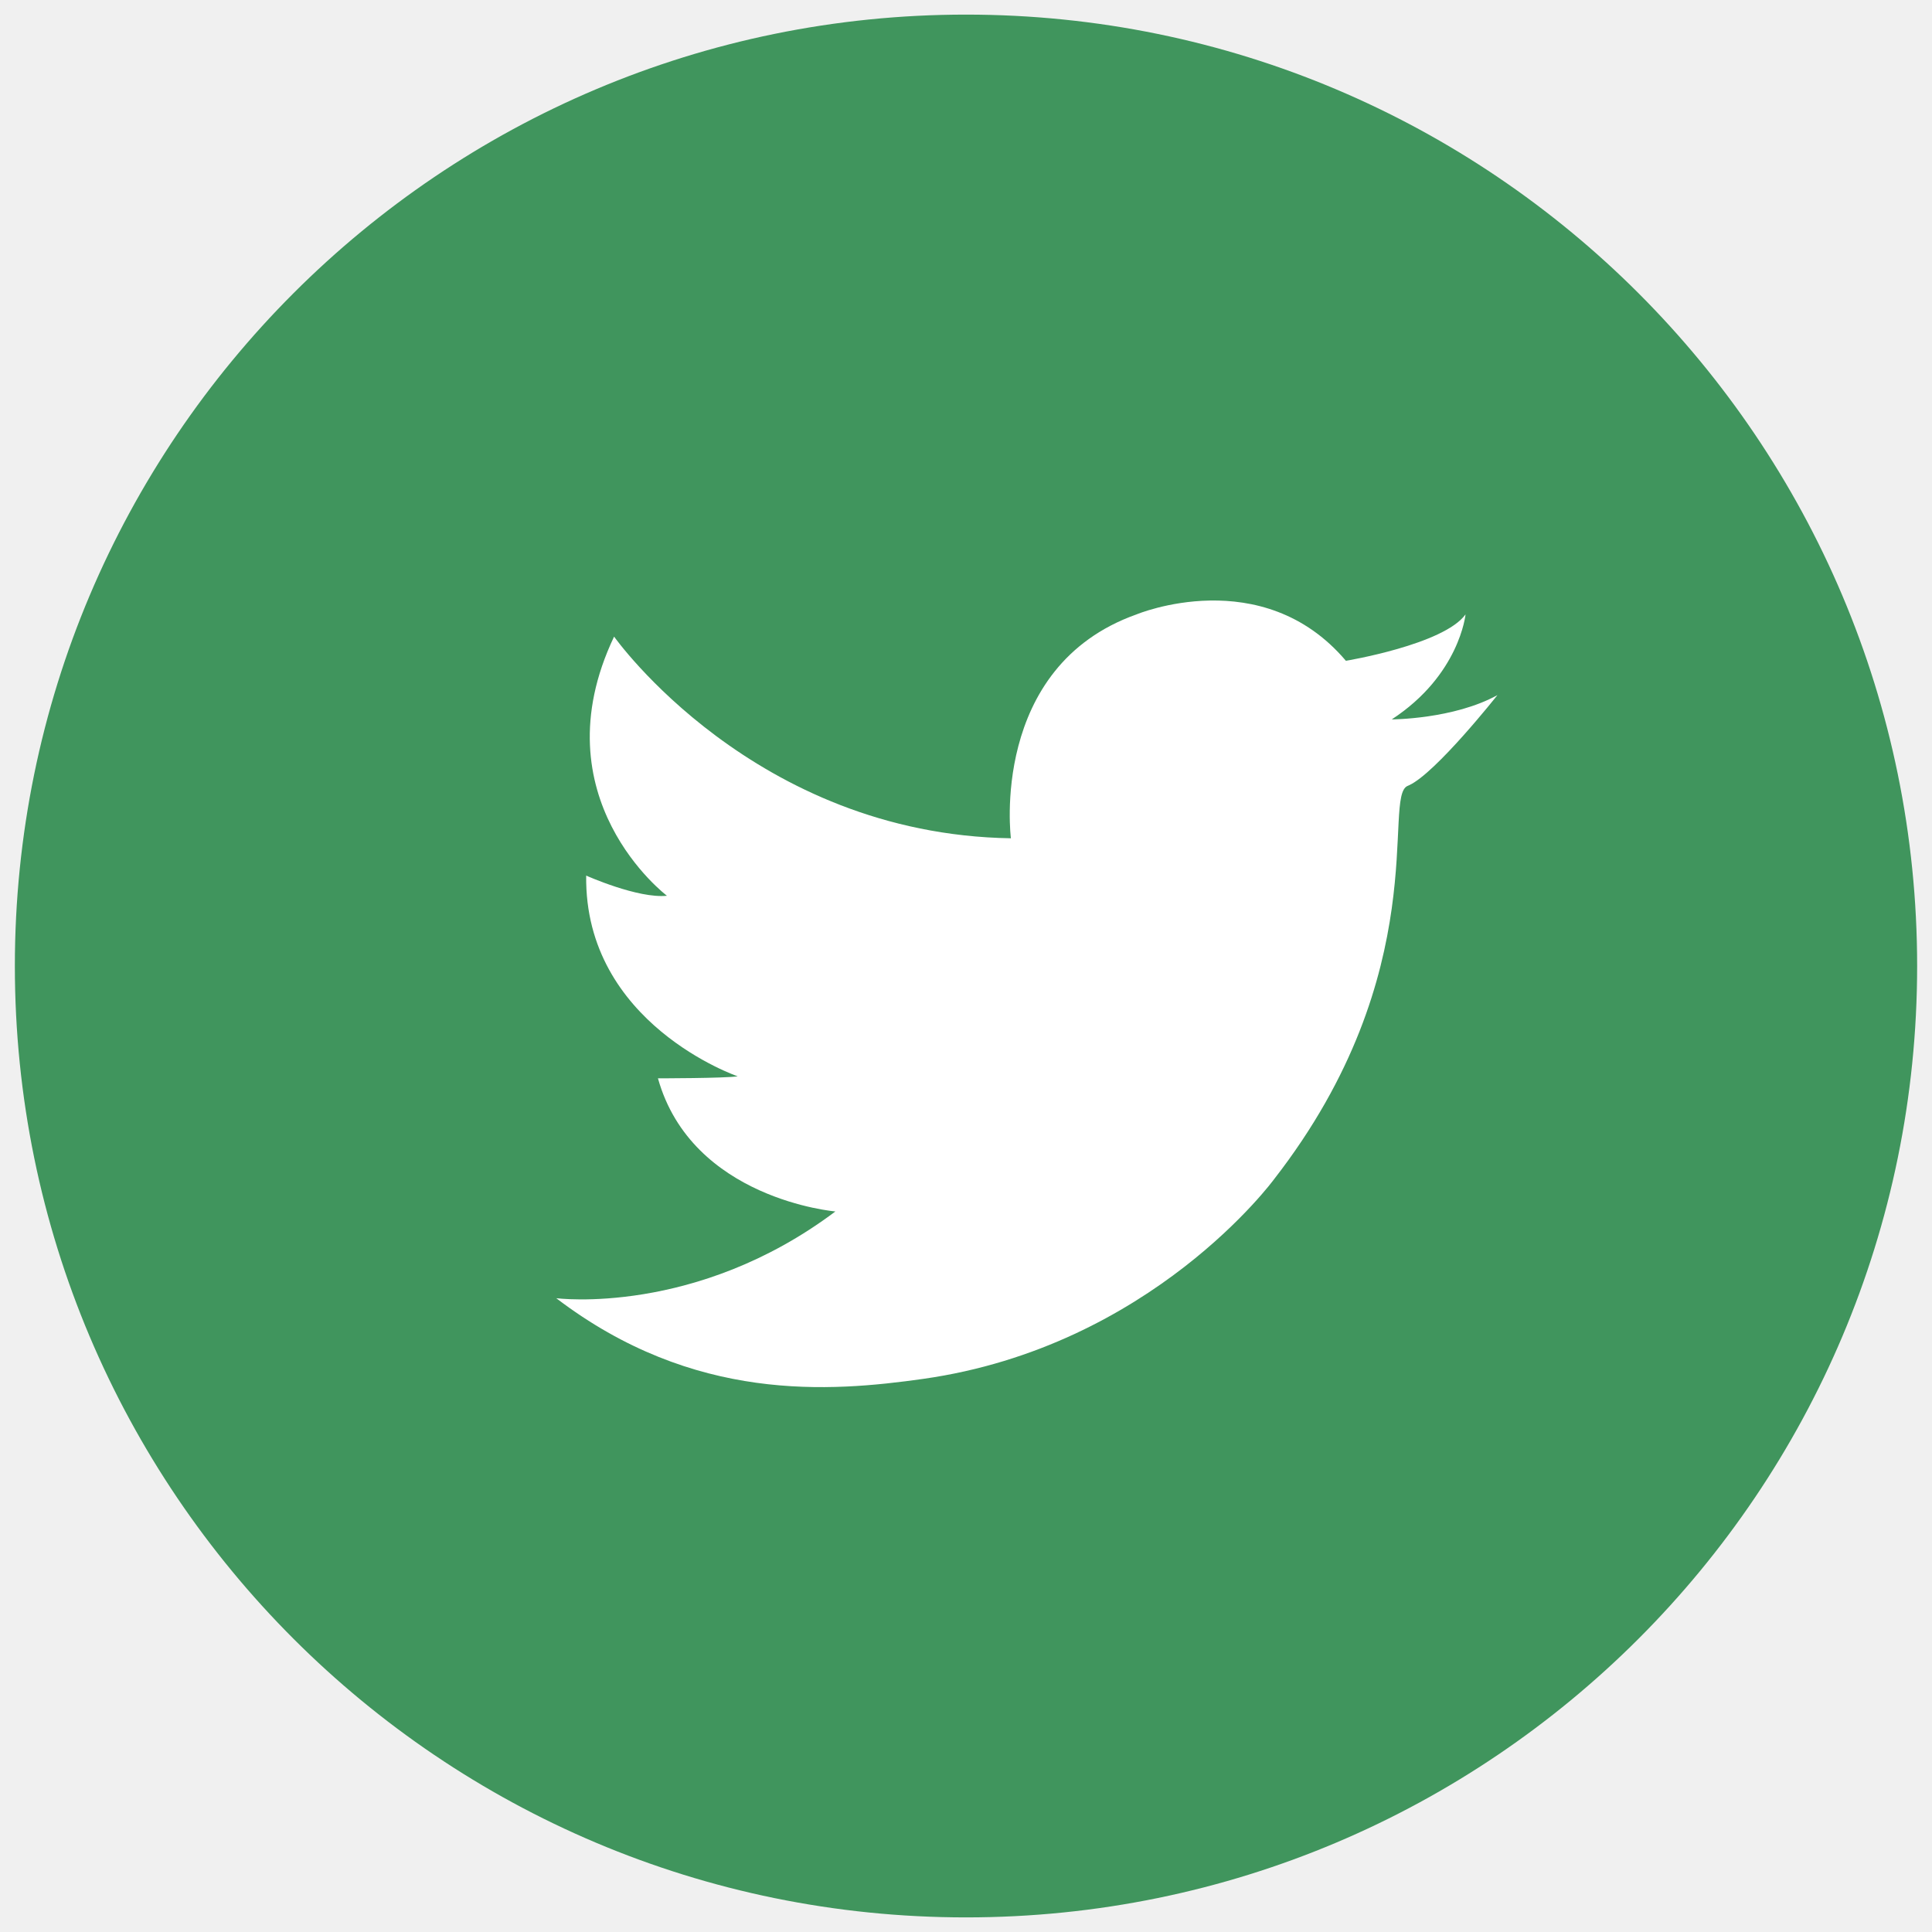
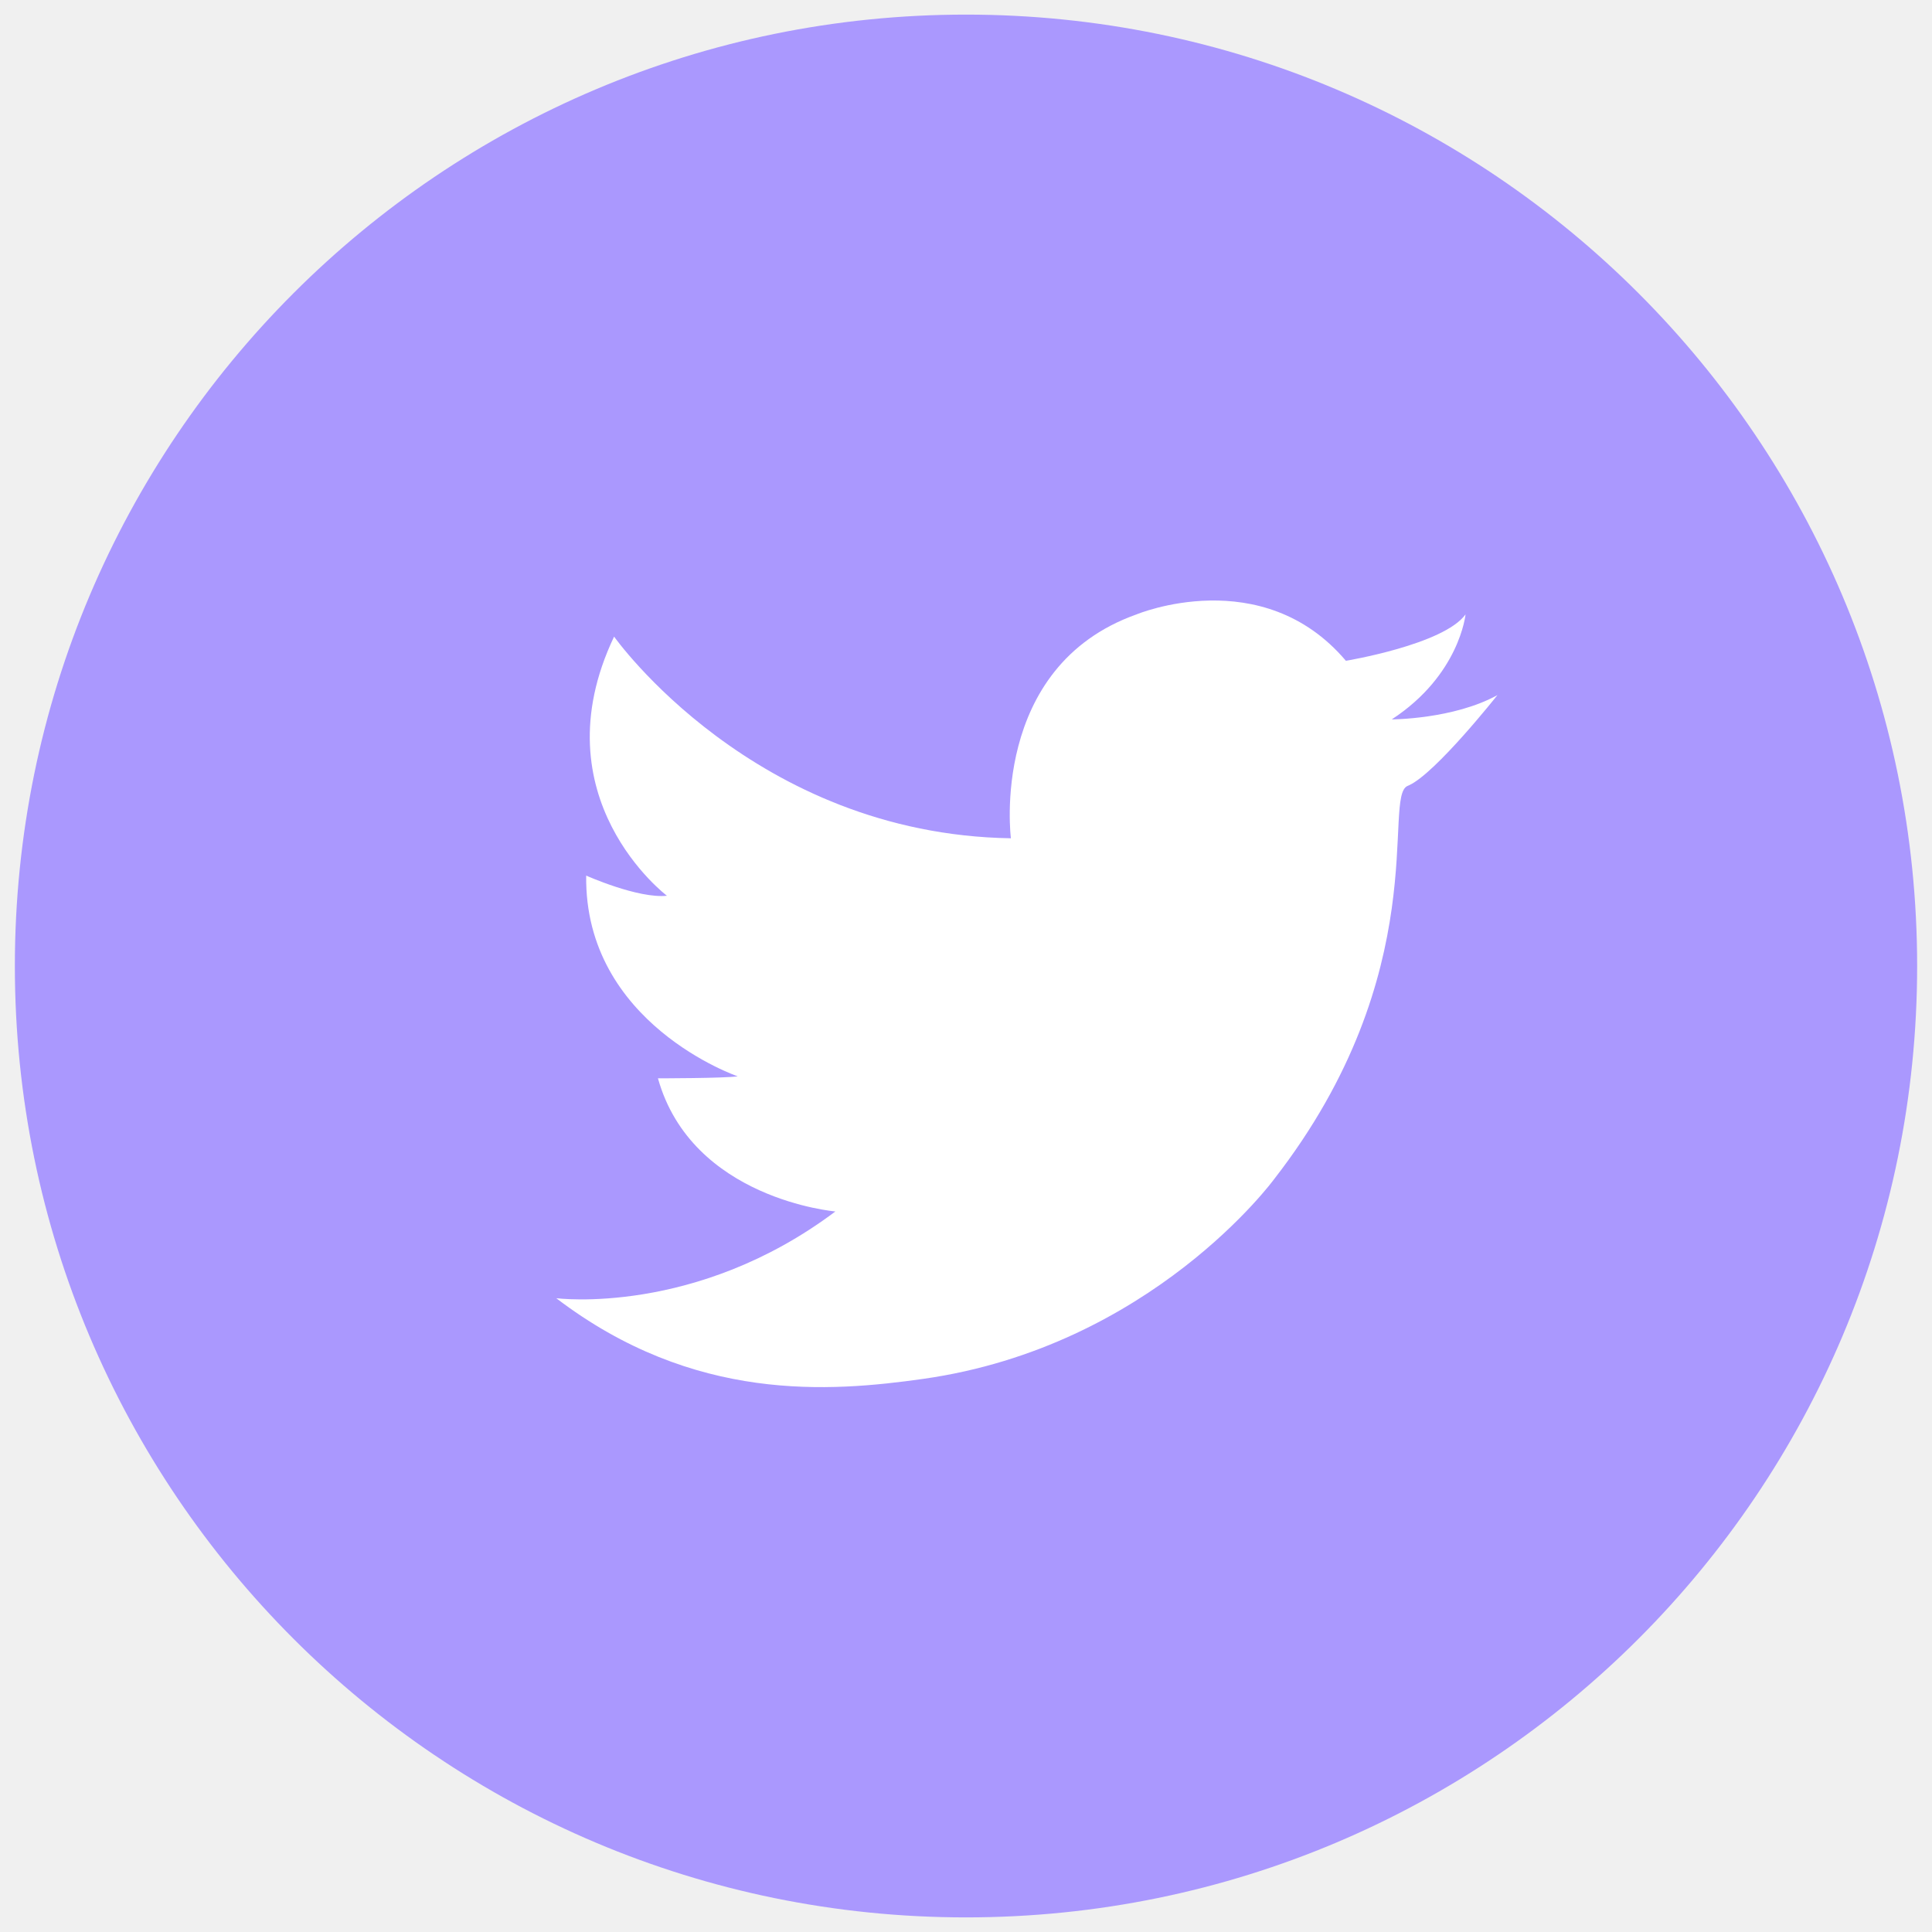
<svg xmlns="http://www.w3.org/2000/svg" version="1.1" id="Layer_1" x="0px" y="0px" width="130px" height="130px" viewBox="0 0 130 130" enable-background="new 0 0 130 130" xml:space="preserve">
  <g>
    <g id="Shape_1_copy_3_30_">
-       <ellipse fill="#40955d" cx="65" cy="65" rx="64" ry="64.017" />
+       <ellipse fill="#aa98fe" cx="65" cy="65" rx="64" ry="64.017" />
    </g>
    <g id="Shape_164">
      <path fill="#FFFFFF" d="M93.648,48.407c4.562-2.979,4.965-7.065,4.965-7.065c-1.476,2.036-8.051,3.121-8.051,3.121    c-5.635-6.649-14.089-3.121-14.089-3.121c-9.928,3.529-8.452,15.064-8.452,15.064c-17.308-0.271-26.7-13.57-26.7-13.57    c-5.167,10.855,3.556,17.438,3.556,17.438c-1.946,0.203-5.434-1.357-5.434-1.357c-0.134,9.976,10.197,13.507,10.197,13.507    c-0.939,0.134-5.368,0.134-5.368,0.134c2.282,8.144,11.94,8.958,11.94,8.958c-9.392,7.059-18.783,5.837-18.783,5.837    c9.258,7.057,18.432,6.312,24.688,5.429c15.379-2.175,23.615-13.438,23.615-13.438c10.867-13.979,7.245-25.787,8.99-26.465    c0.028-0.012,0.058-0.024,0.088-0.039c1.797-0.817,5.949-6.068,5.949-6.068C97.809,48.398,93.648,48.407,93.648,48.407z" />
    </g>
  </g>
</svg>
